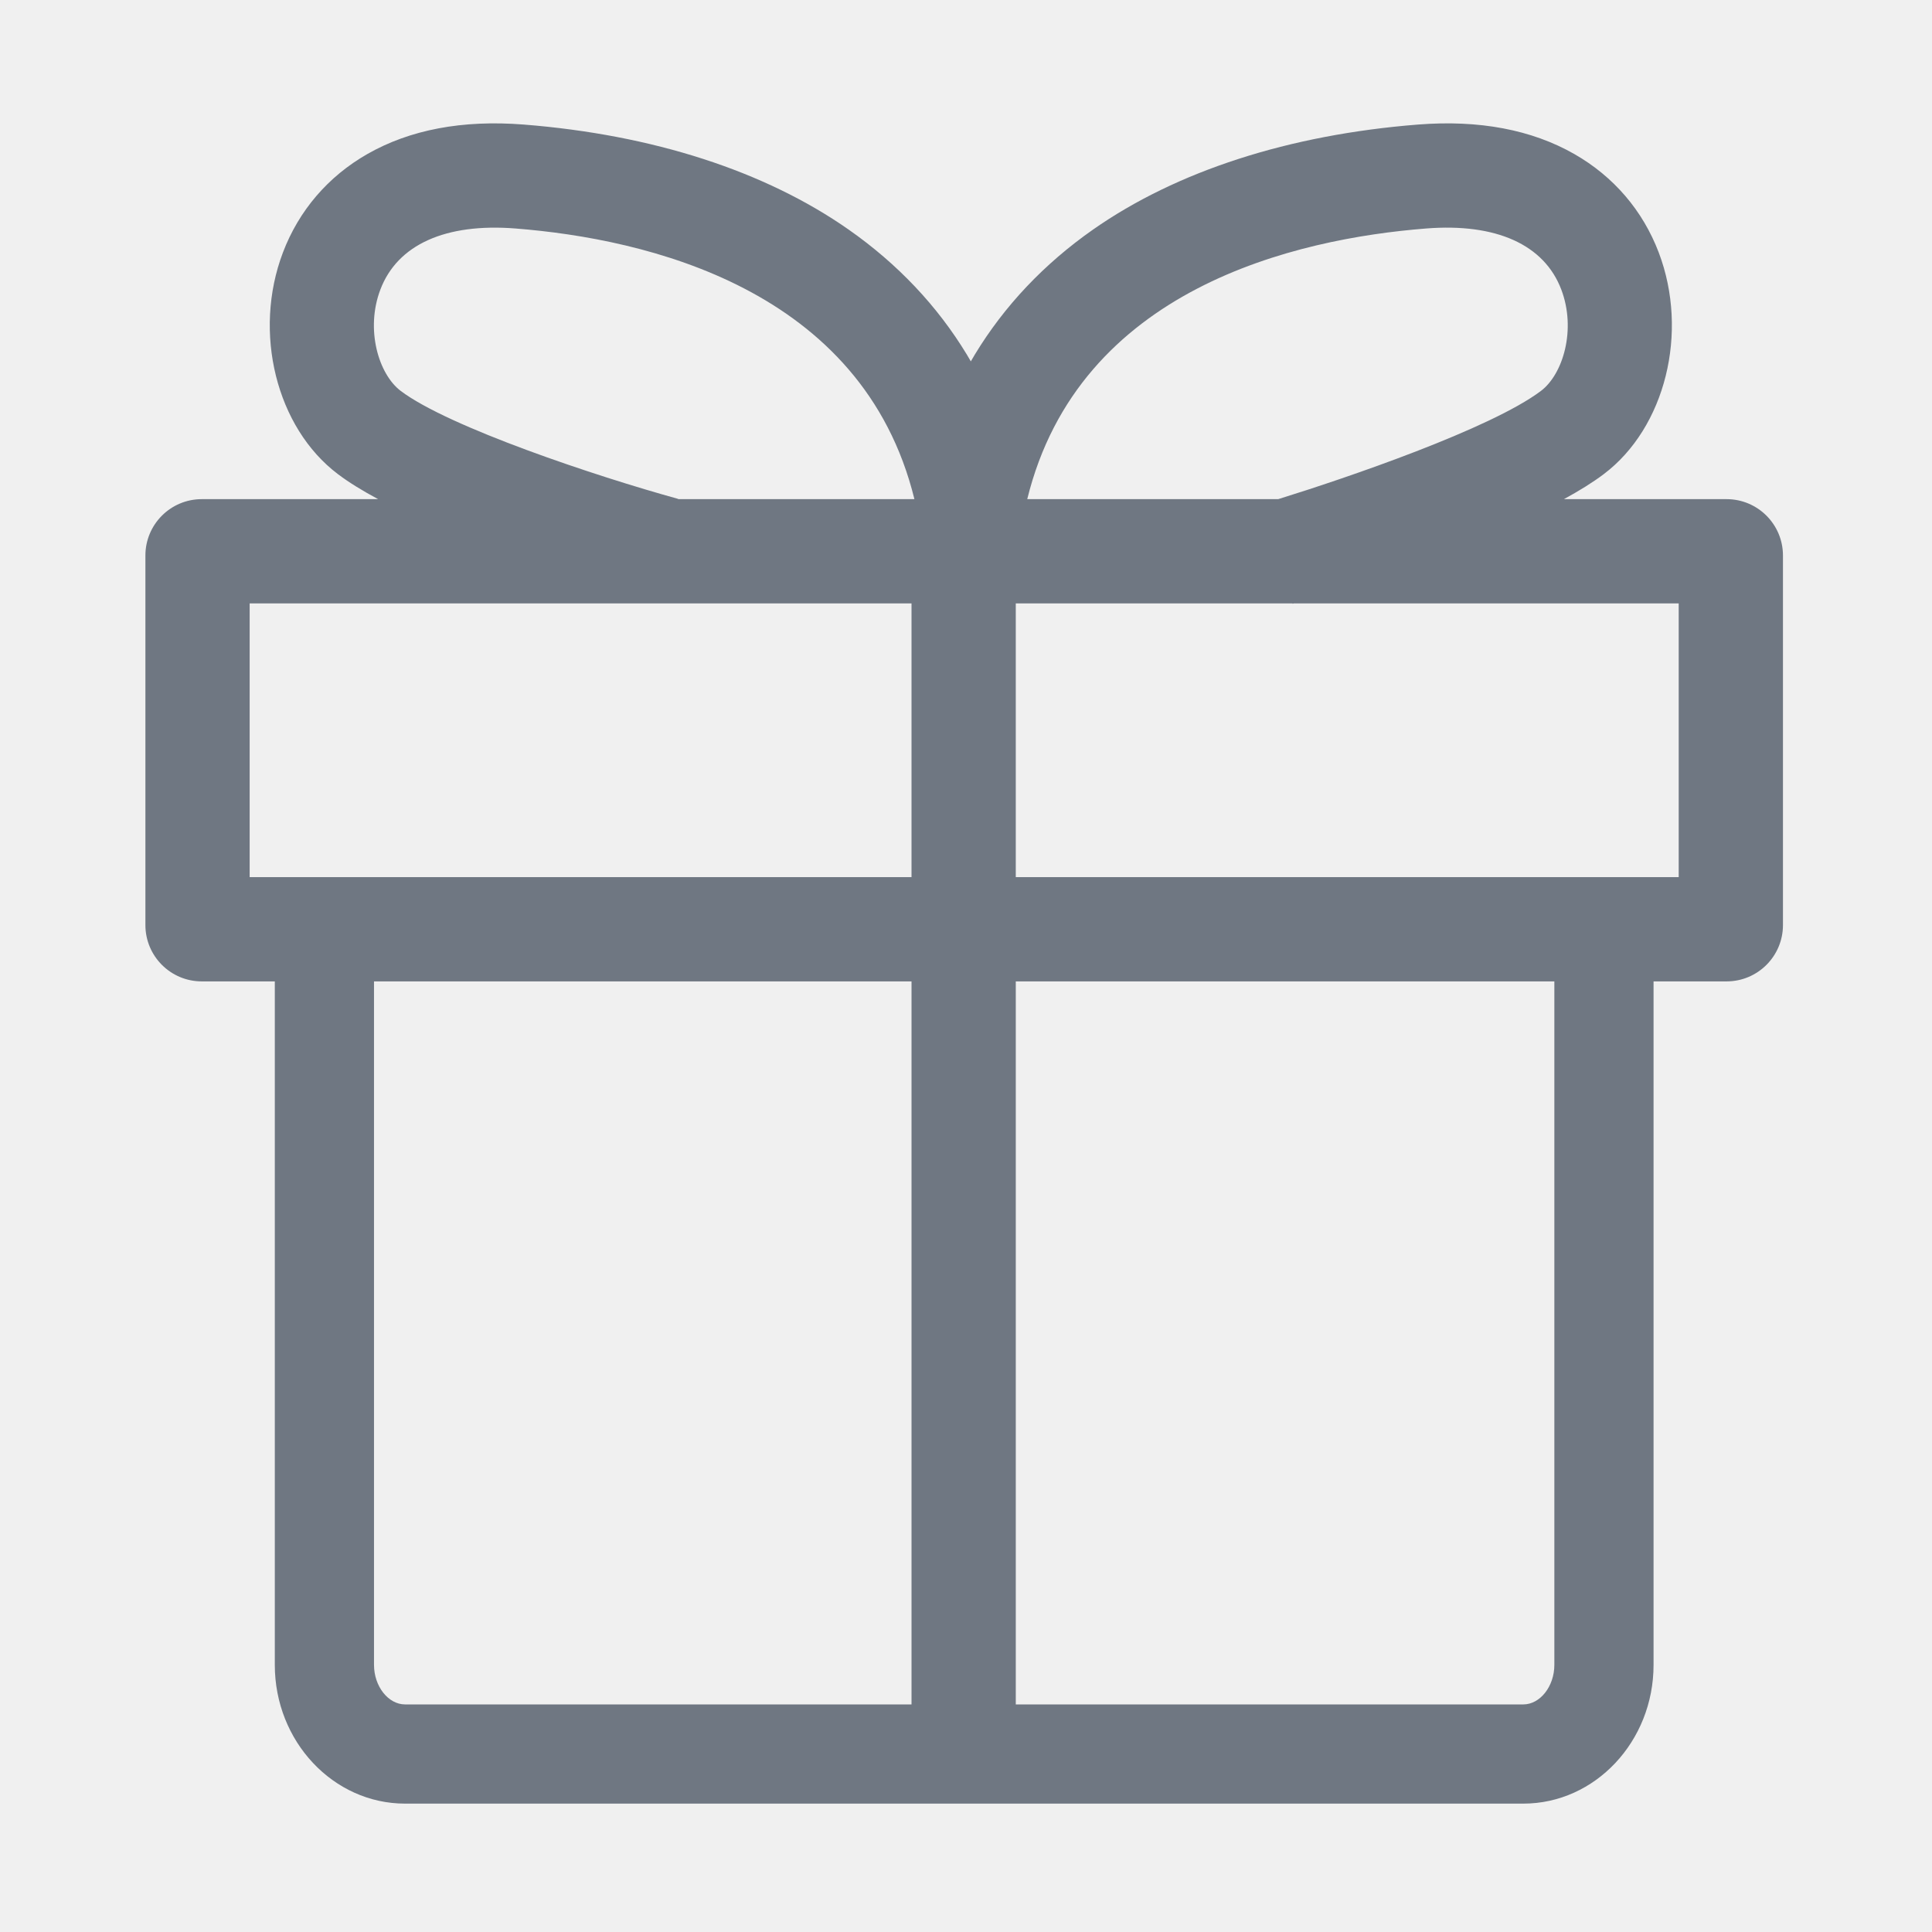
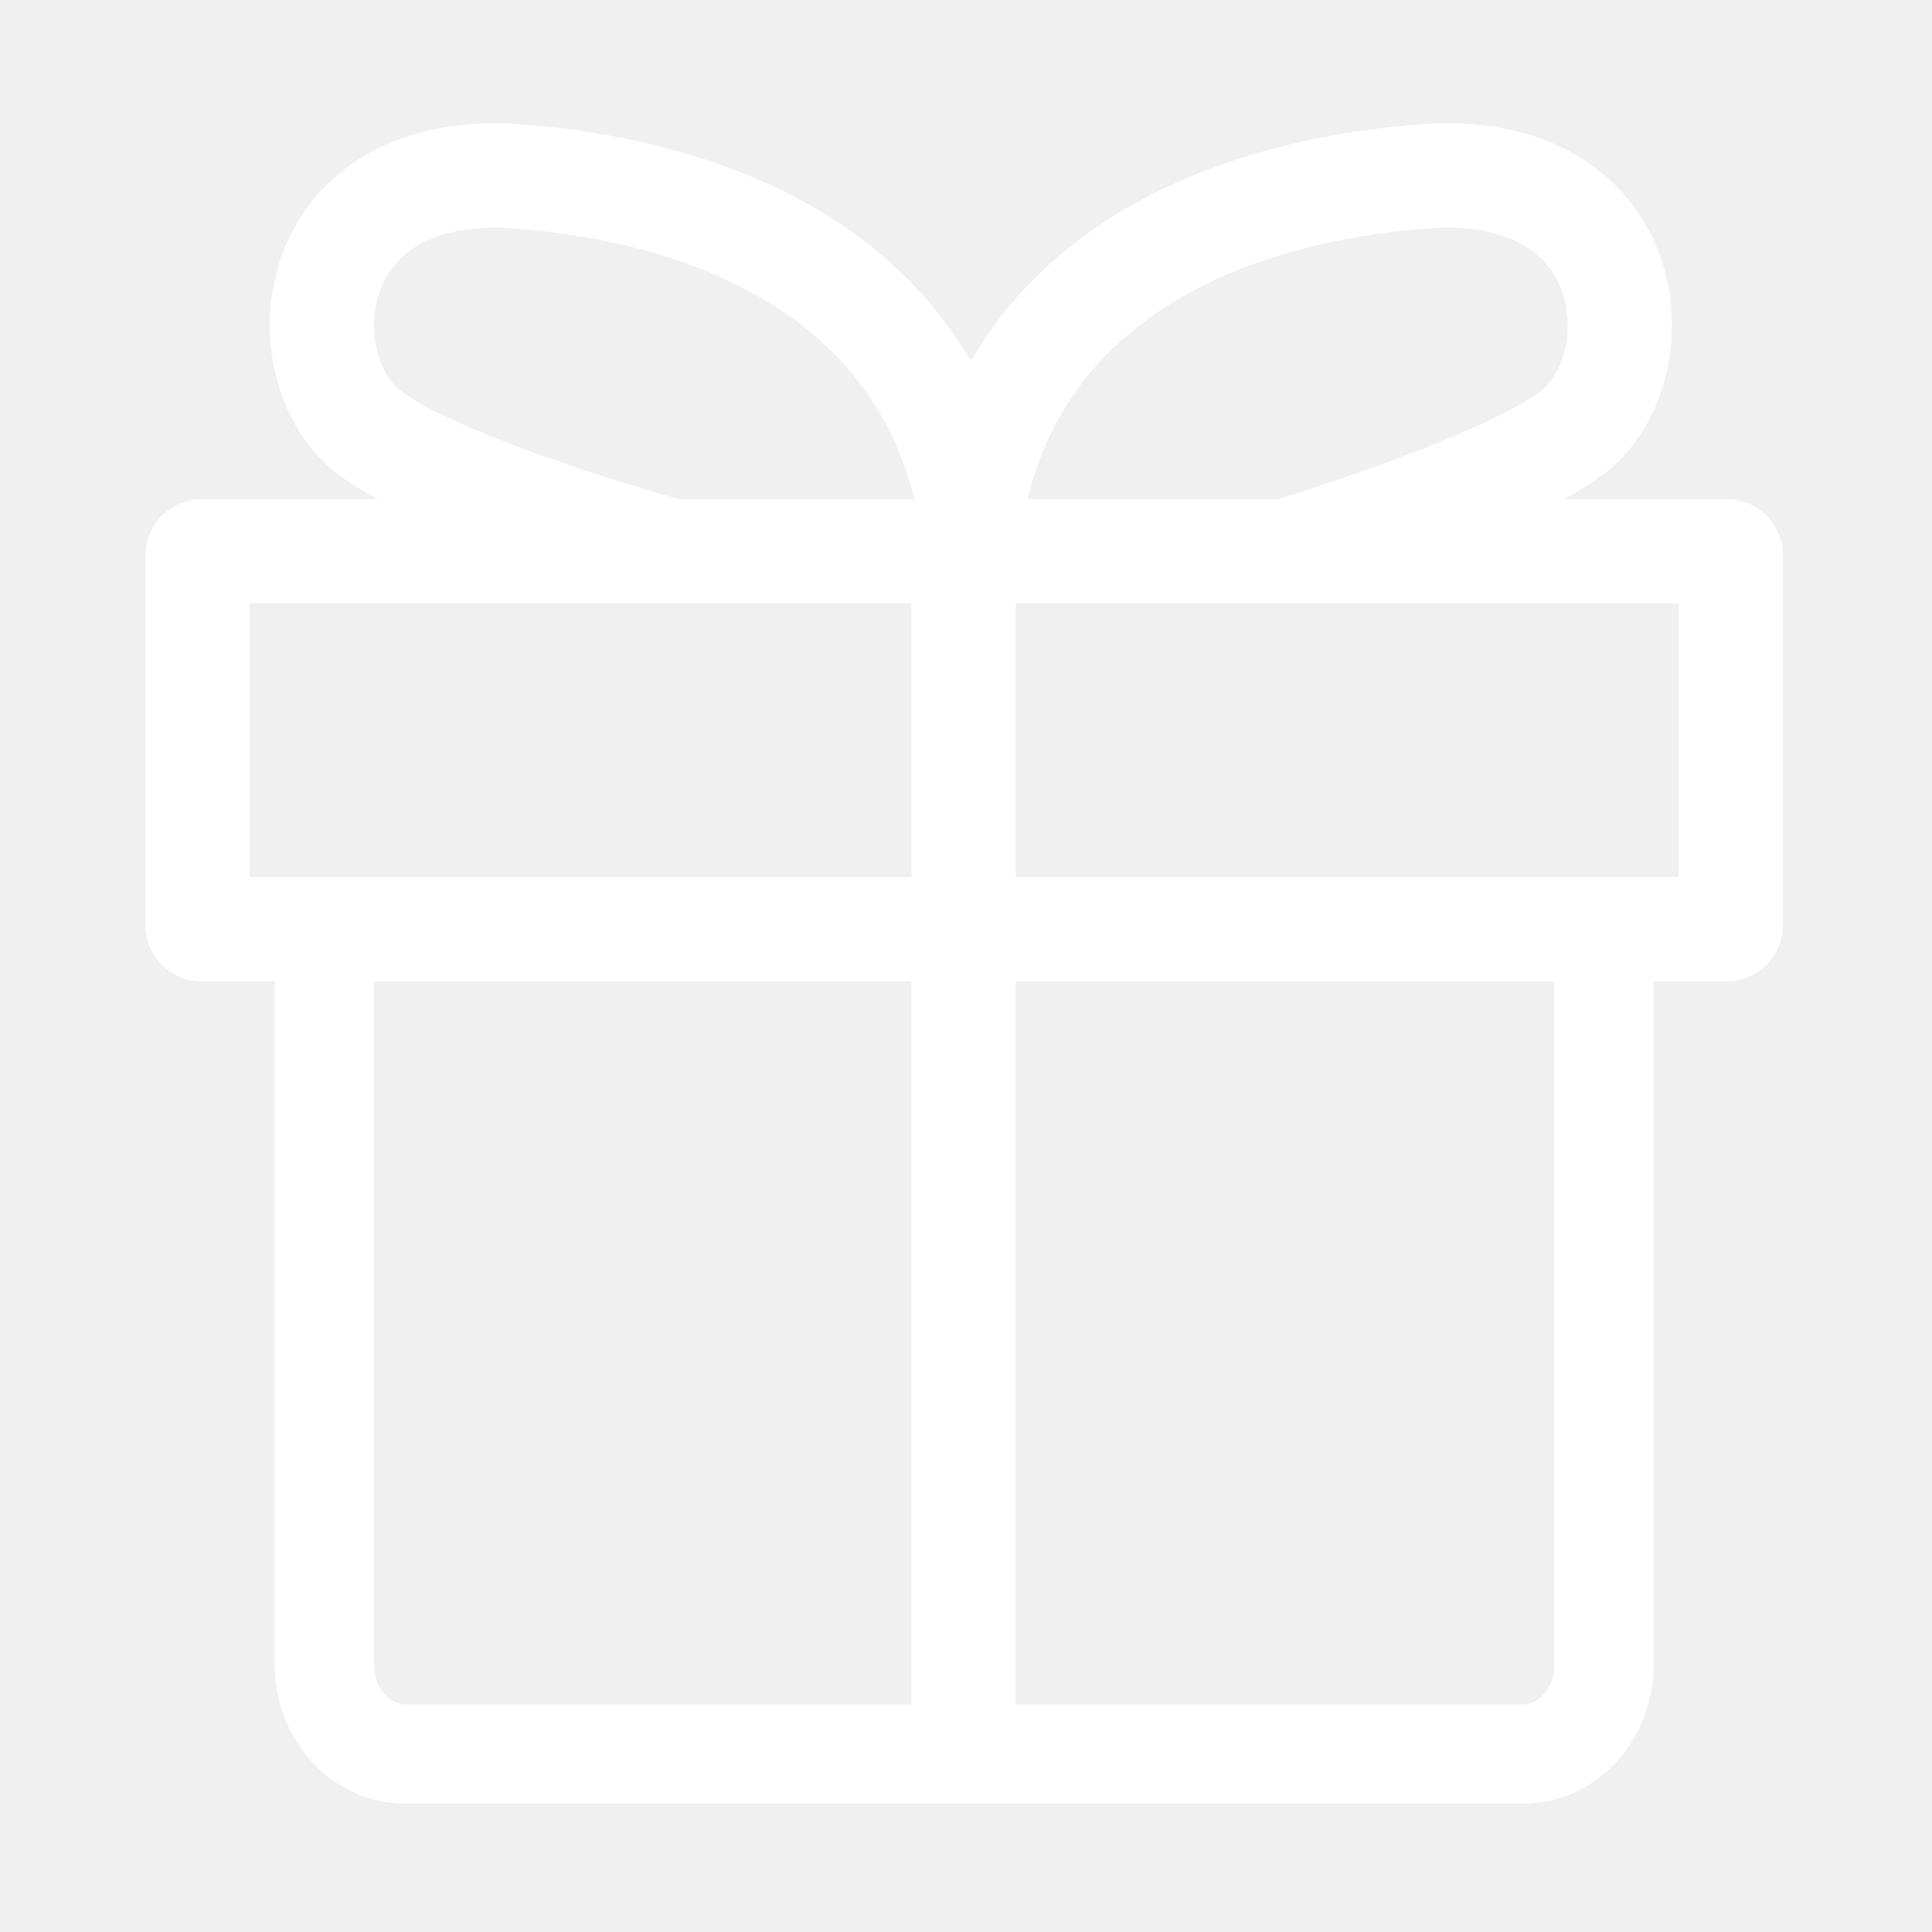
<svg xmlns="http://www.w3.org/2000/svg" t="1631636476229" class="icon" viewBox="0 0 1024 1024" version="1.1" p-id="14469" width="30" height="30">
-   <path d="M915.136 264.558h-86.23c8.067-4.393 15.252-8.837 21.096-13.245 32.68-24.654 45.224-75.14 29.182-117.434-8.446-22.266-23.924-40.33-44.76-52.236-22.619-12.925-50.516-18.184-82.898-15.625-68.363 5.396-127.917 24.652-172.228 55.684-25.911 18.147-46.975 40.42-62.605 66.2-0.728 1.2-1.429 2.42-2.133 3.635-0.704-1.215-1.405-2.435-2.132-3.634-15.63-25.78-36.693-48.054-62.605-66.201-44.31-31.032-103.866-50.288-172.228-55.684-32.387-2.558-60.28 2.7-82.898 15.625-20.836 11.908-36.315 29.971-44.76 52.237-16.044 42.294-3.497 92.78 29.183 117.433 5.9 4.451 13.157 8.891 21.308 13.245h-93.49c-16.497 0-29.87 13.374-29.87 29.87v195.86c0 16.497 13.373 29.87 29.87 29.87h38.716v362.29c0 40.532 30.973 73.508 69.044 73.508h592.678c38.07 0 69.044-32.976 69.044-73.509v-362.29h38.718c16.496 0 29.87-13.373 29.87-29.87v-195.86c-0.002-16.496-13.375-29.869-29.872-29.869z m-159.26-143.454c37.16-2.932 62.61 8.563 71.642 32.374 8.04 21.197 0.91 44.89-10.795 53.721-26.554 20.032-103.113 46.172-139.251 57.36H544.459c27.47-111.77 142.332-138 211.416-143.455zM212.396 207.2c-11.704-8.83-18.836-32.524-10.794-53.721 9.031-23.81 34.476-35.303 71.642-32.374 69.085 5.454 183.947 31.685 211.417 143.454H359.41l0.037-0.135c-43.374-11.955-121.65-38.063-147.05-57.224z m-80.071 112.618h350.8V464.9h-350.8V319.817z m65.909 562.63v-362.29h284.89v383.218H214.698c-8.924 0-16.463-9.585-16.463-20.929z m625.603 0c0 11.343-7.538 20.928-16.463 20.928H538.384V520.158h285.454v362.288z m65.91-417.548H538.383V319.817h146.699l0.05 0.167 0.559-0.167h204.055v145.082z" p-id="14470" fill="#6F7782" />
+   <path style="fill:#fff" d="M915.136 264.558h-86.23c8.067-4.393 15.252-8.837 21.096-13.245 32.68-24.654 45.224-75.14 29.182-117.434-8.446-22.266-23.924-40.33-44.76-52.236-22.619-12.925-50.516-18.184-82.898-15.625-68.363 5.396-127.917 24.652-172.228 55.684-25.911 18.147-46.975 40.42-62.605 66.2-0.728 1.2-1.429 2.42-2.133 3.635-0.704-1.215-1.405-2.435-2.132-3.634-15.63-25.78-36.693-48.054-62.605-66.201-44.31-31.032-103.866-50.288-172.228-55.684-32.387-2.558-60.28 2.7-82.898 15.625-20.836 11.908-36.315 29.971-44.76 52.237-16.044 42.294-3.497 92.78 29.183 117.433 5.9 4.451 13.157 8.891 21.308 13.245h-93.49c-16.497 0-29.87 13.374-29.87 29.87v195.86c0 16.497 13.373 29.87 29.87 29.87h38.716v362.29c0 40.532 30.973 73.508 69.044 73.508h592.678c38.07 0 69.044-32.976 69.044-73.509v-362.29h38.718c16.496 0 29.87-13.373 29.87-29.87v-195.86c-0.002-16.496-13.375-29.869-29.872-29.869z m-159.26-143.454c37.16-2.932 62.61 8.563 71.642 32.374 8.04 21.197 0.91 44.89-10.795 53.721-26.554 20.032-103.113 46.172-139.251 57.36H544.459c27.47-111.77 142.332-138 211.416-143.455zM212.396 207.2c-11.704-8.83-18.836-32.524-10.794-53.721 9.031-23.81 34.476-35.303 71.642-32.374 69.085 5.454 183.947 31.685 211.417 143.454H359.41l0.037-0.135c-43.374-11.955-121.65-38.063-147.05-57.224z m-80.071 112.618h350.8V464.9h-350.8V319.817z m65.909 562.63v-362.29h284.89v383.218H214.698c-8.924 0-16.463-9.585-16.463-20.929z m625.603 0c0 11.343-7.538 20.928-16.463 20.928H538.384V520.158h285.454v362.288z m65.91-417.548H538.383V319.817h146.699l0.05 0.167 0.559-0.167h204.055v145.082z" p-id="14470" fill="#6F7782" />
</svg>
